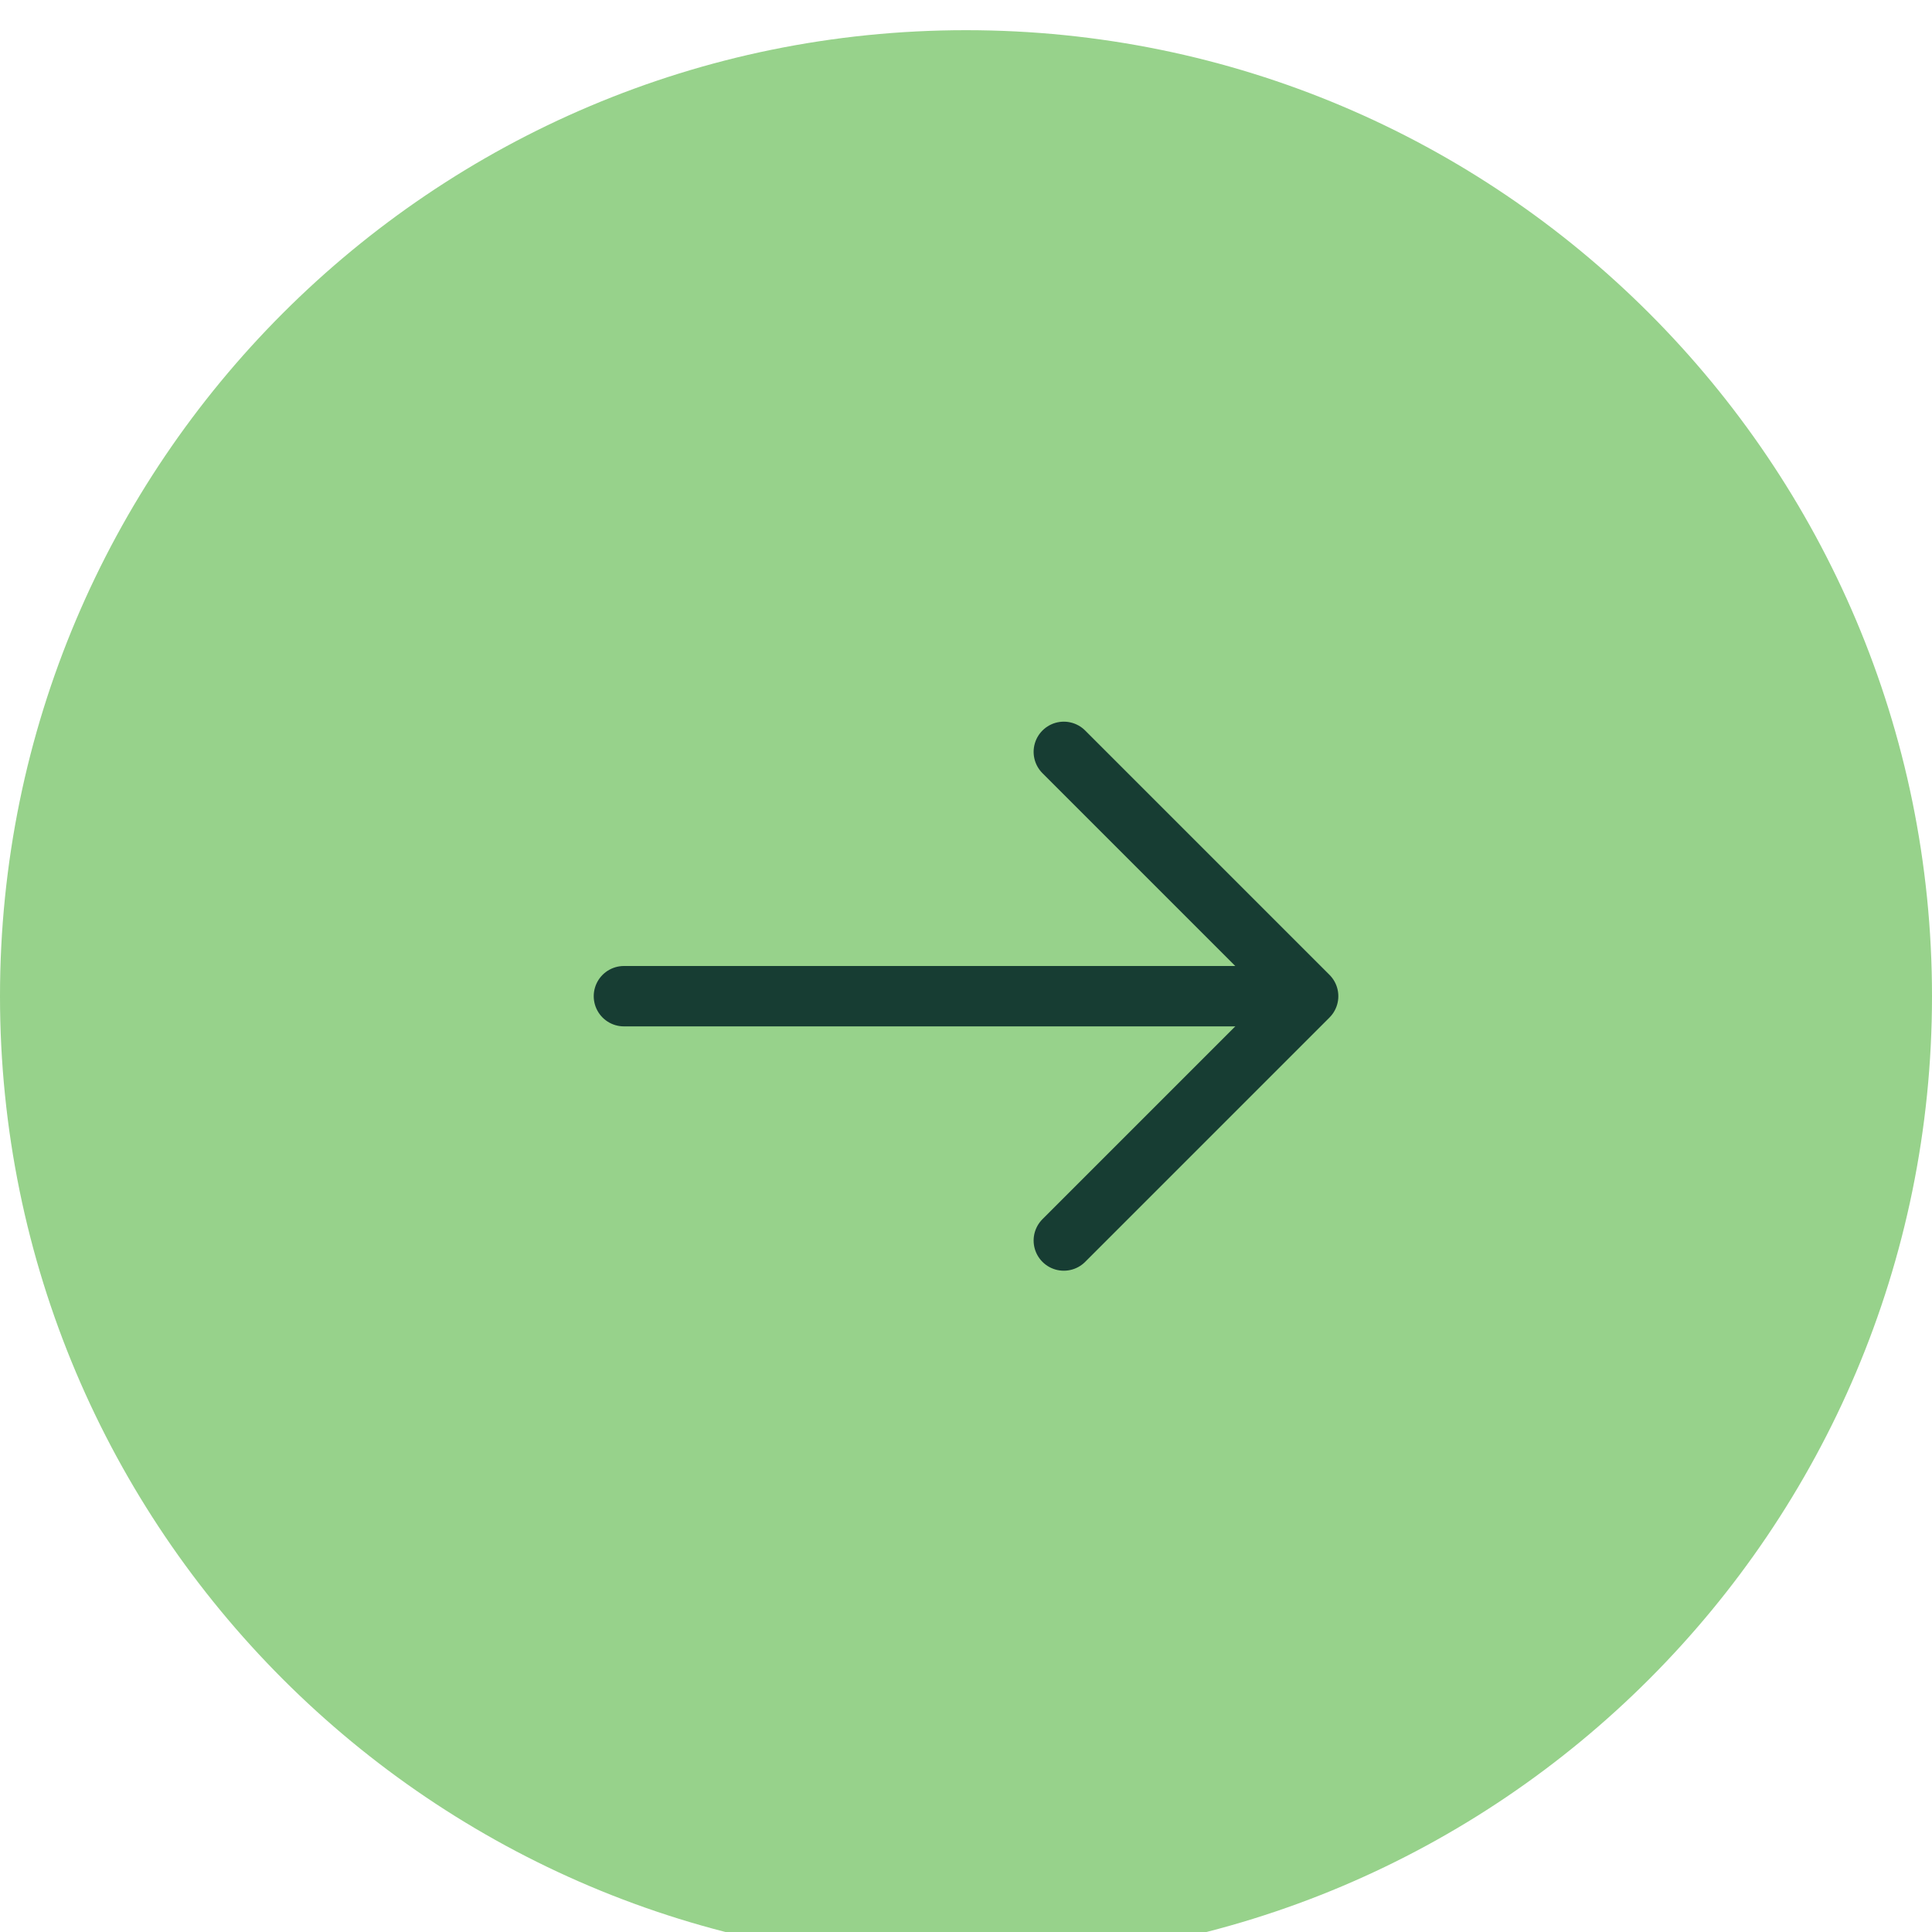
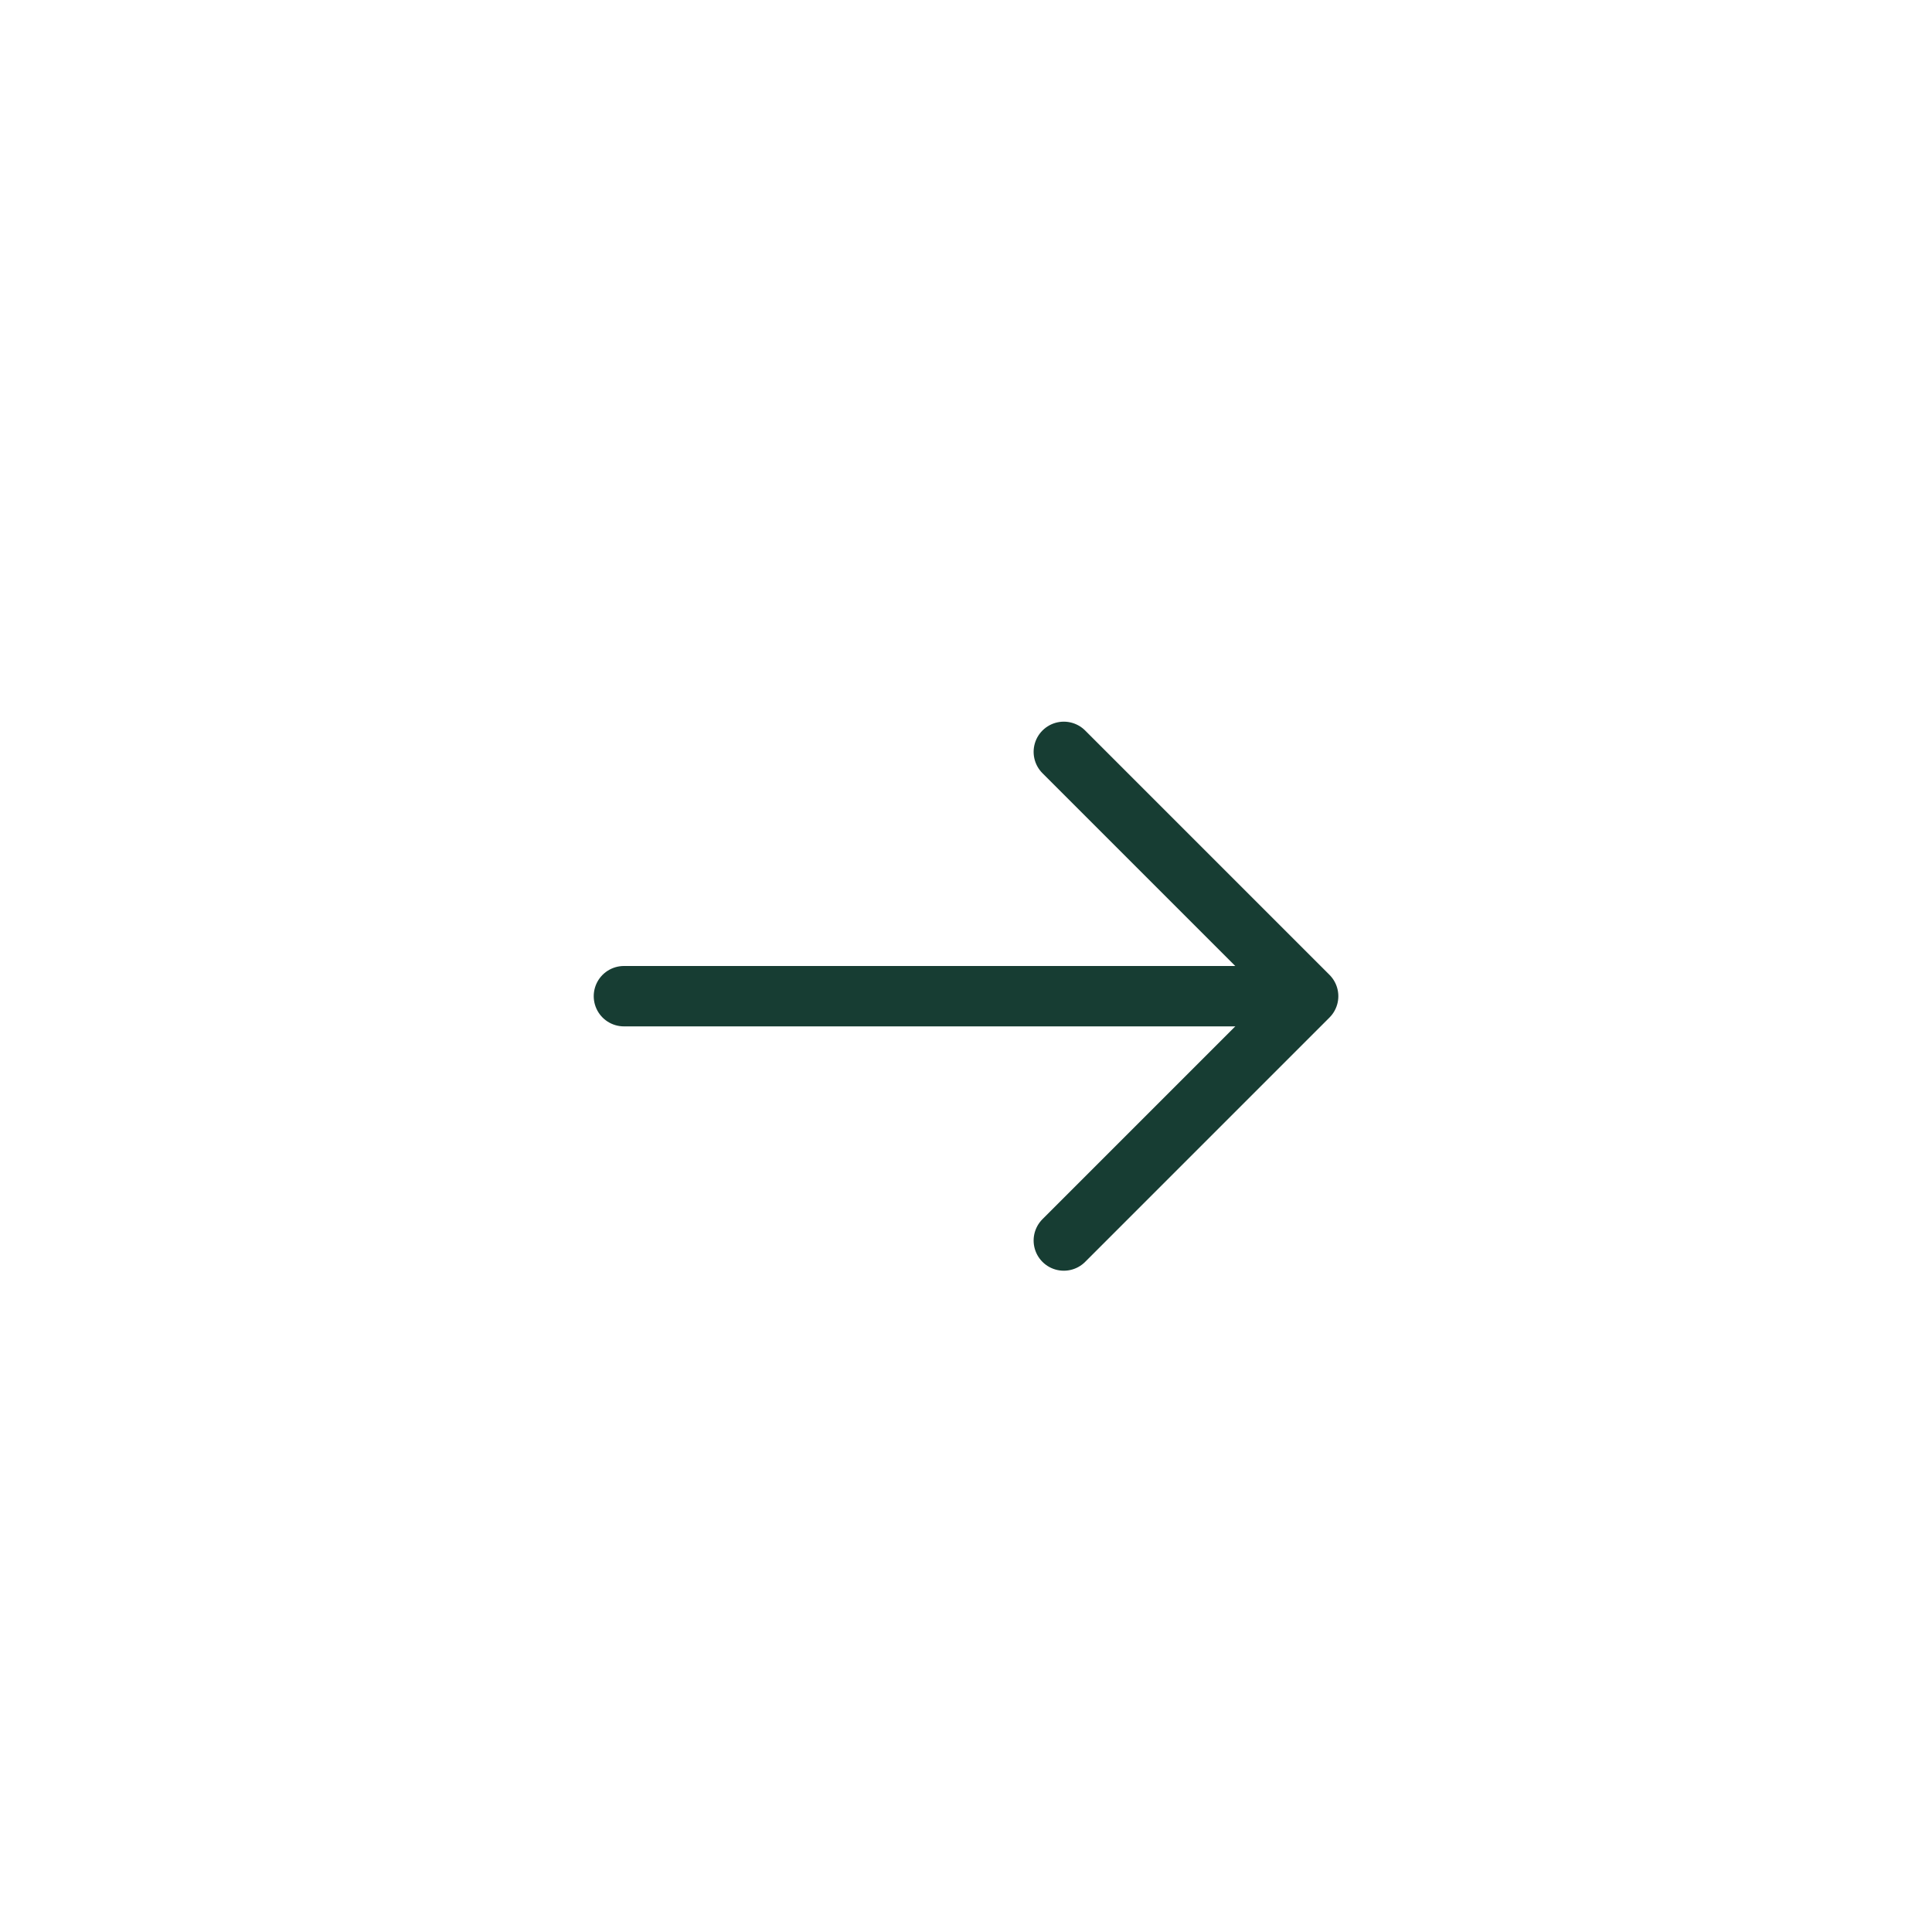
<svg xmlns="http://www.w3.org/2000/svg" width="32" height="32" viewBox="0 0 32 32" fill="none">
-   <rect y="0.5" width="32" height="32" rx="16" fill="#97D28B" />
+   <rect y="0.5" width="32" height="32" rx="16" />
  <path d="M17.62 12.453L21.667 16.5L17.62 20.547" stroke="#173D33" stroke-miterlimit="10" stroke-linecap="round" stroke-linejoin="round" />
  <path d="M10.334 16.5H21.553" stroke="#173D33" stroke-miterlimit="10" stroke-linecap="round" stroke-linejoin="round" />
</svg>
